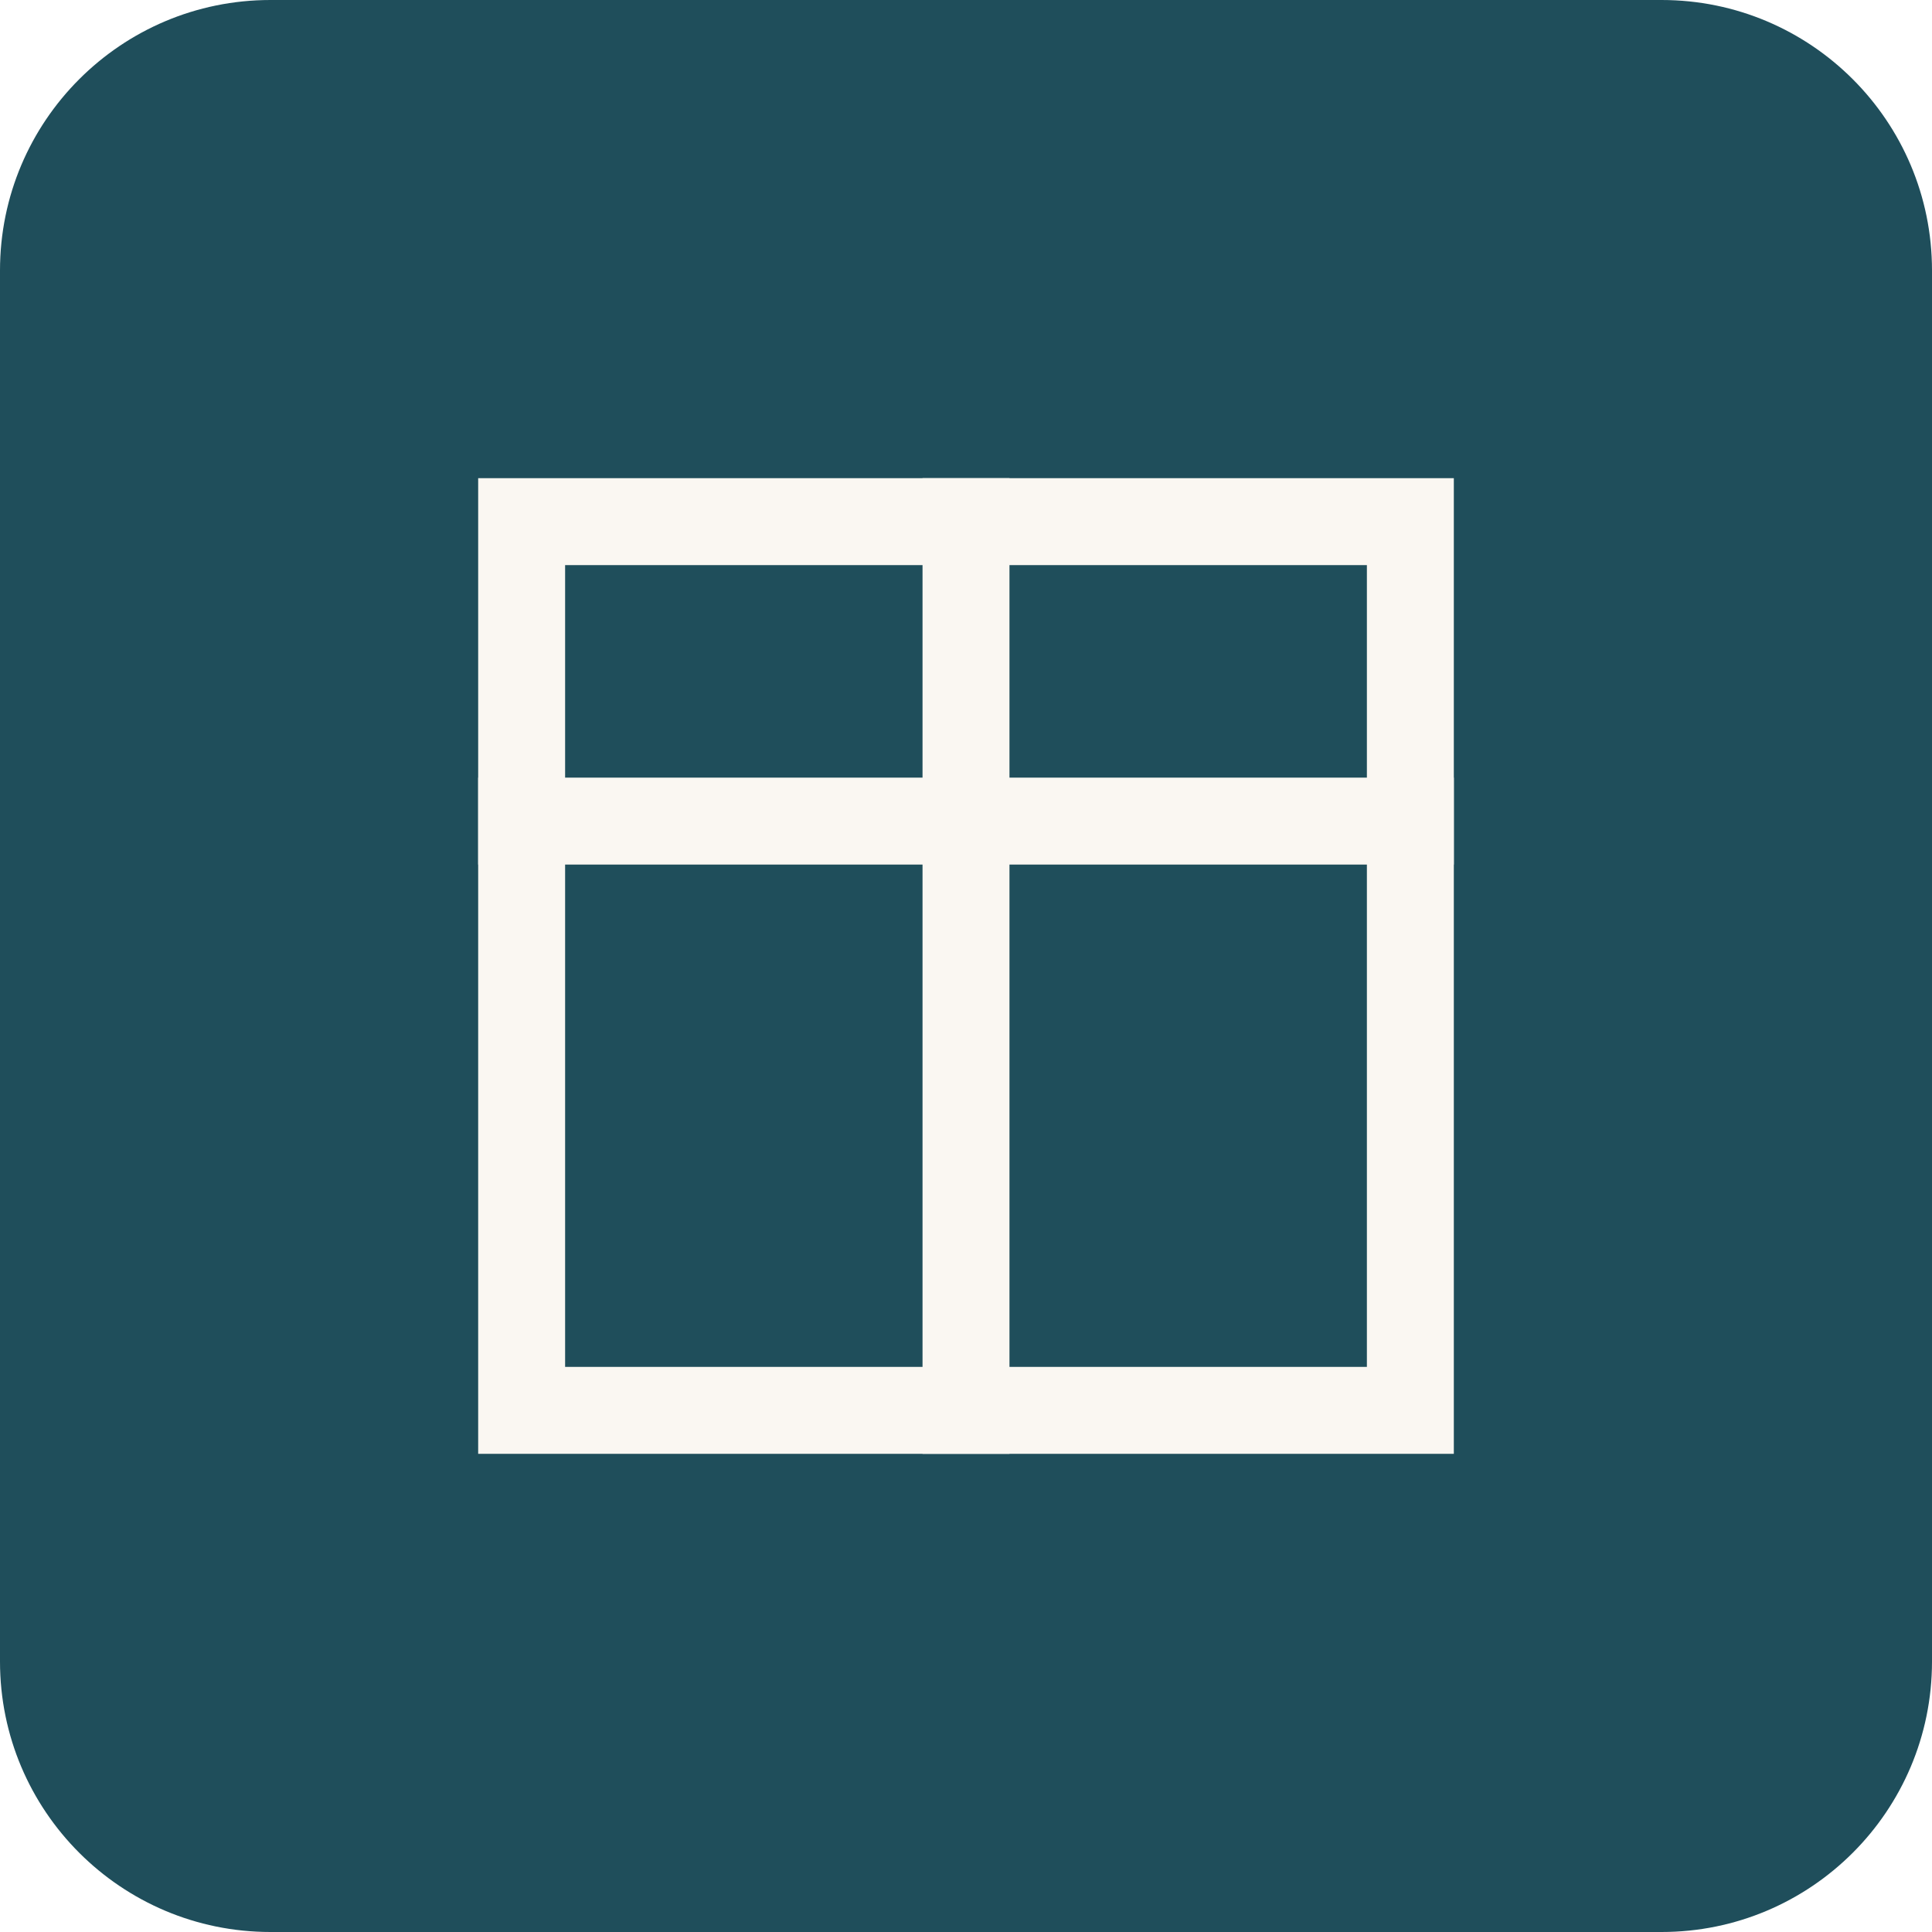
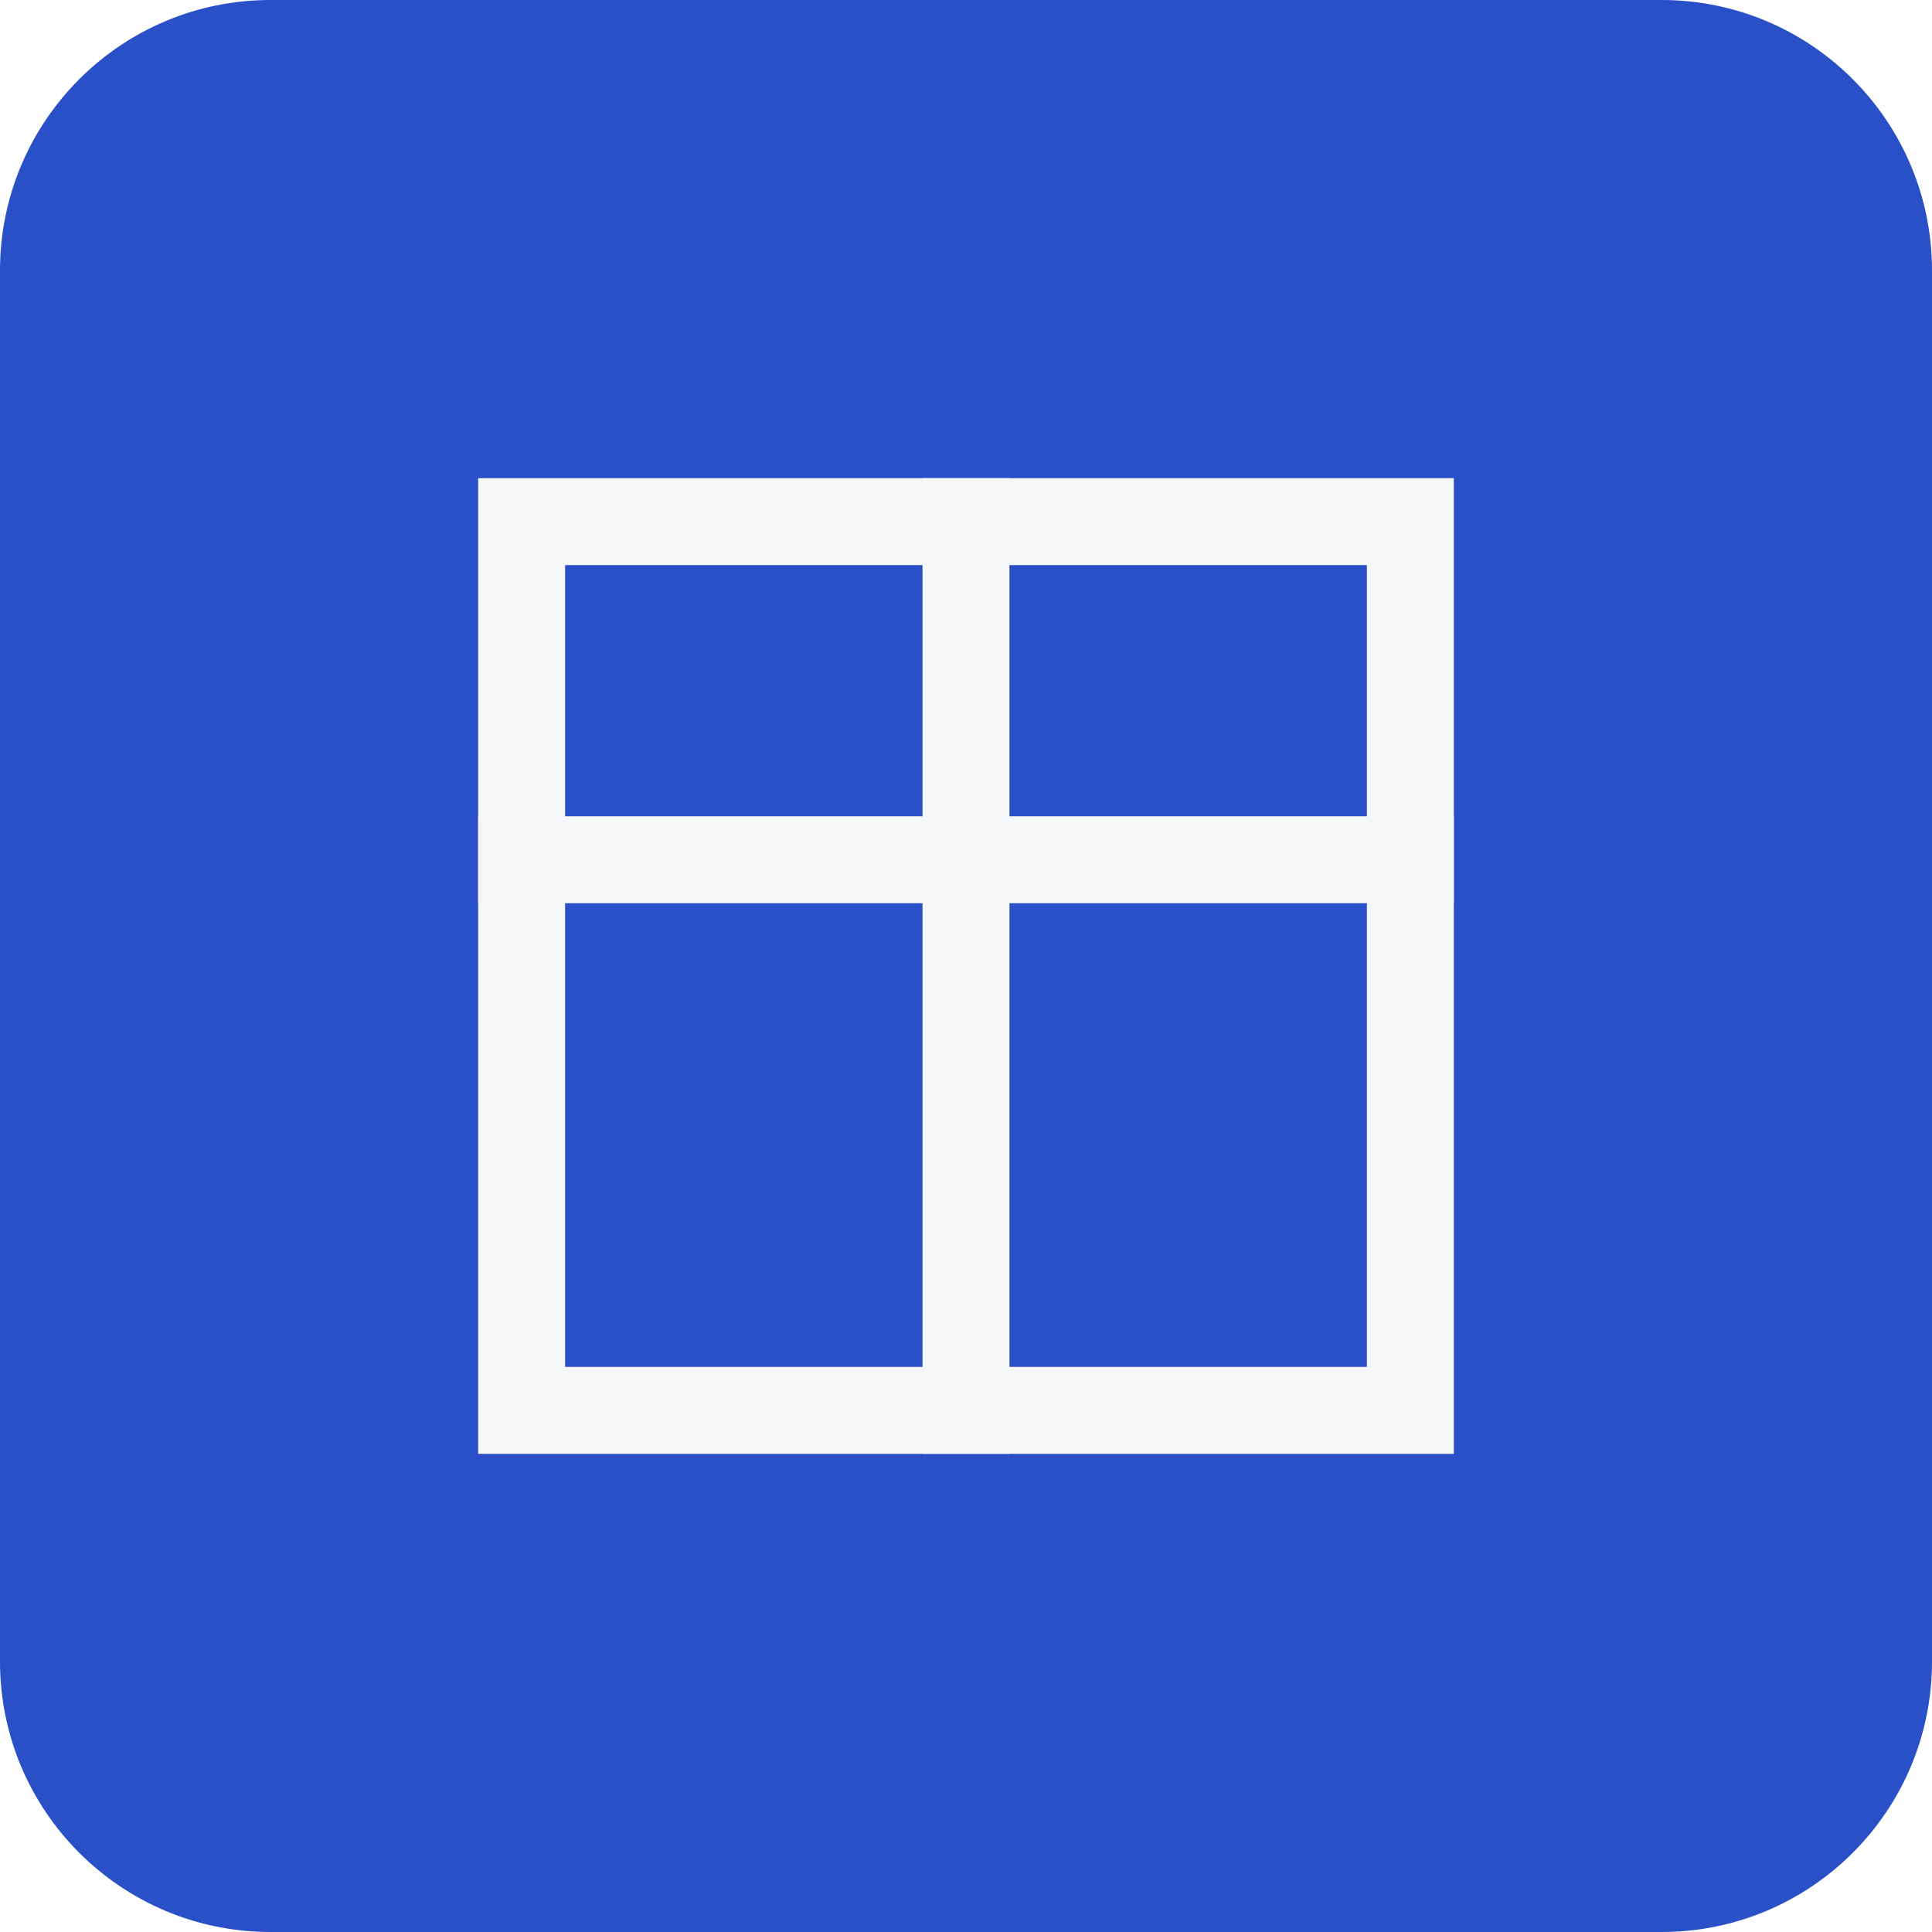
<svg xmlns="http://www.w3.org/2000/svg" viewBox="0 0 400 400" role="img" aria-labelledby="title desc">
-   <rect width="400" height="400" rx="56" fill="#1F4E5B" />
-   <g transform="translate(72 72) scale(2.0)" fill="none" stroke="#FAF7F2" stroke-width="9" stroke-linecap="square" stroke-linejoin="miter">
+   <rect width="400" height="400" rx="56" fill="#2A50C8" />
+   <g transform="translate(72 72) scale(2.0)" fill="none" stroke="#F6F7F8" stroke-width="9" stroke-linecap="square" stroke-linejoin="miter">
    <rect x="18" y="18" width="92" height="92" />
    <line x1="64" y1="18" x2="64" y2="110" />
-     <line x1="18" y1="49" x2="110" y2="49" />
+     <line x1="18" y1="53" x2="110" y2="53" />
  </g>
</svg>
